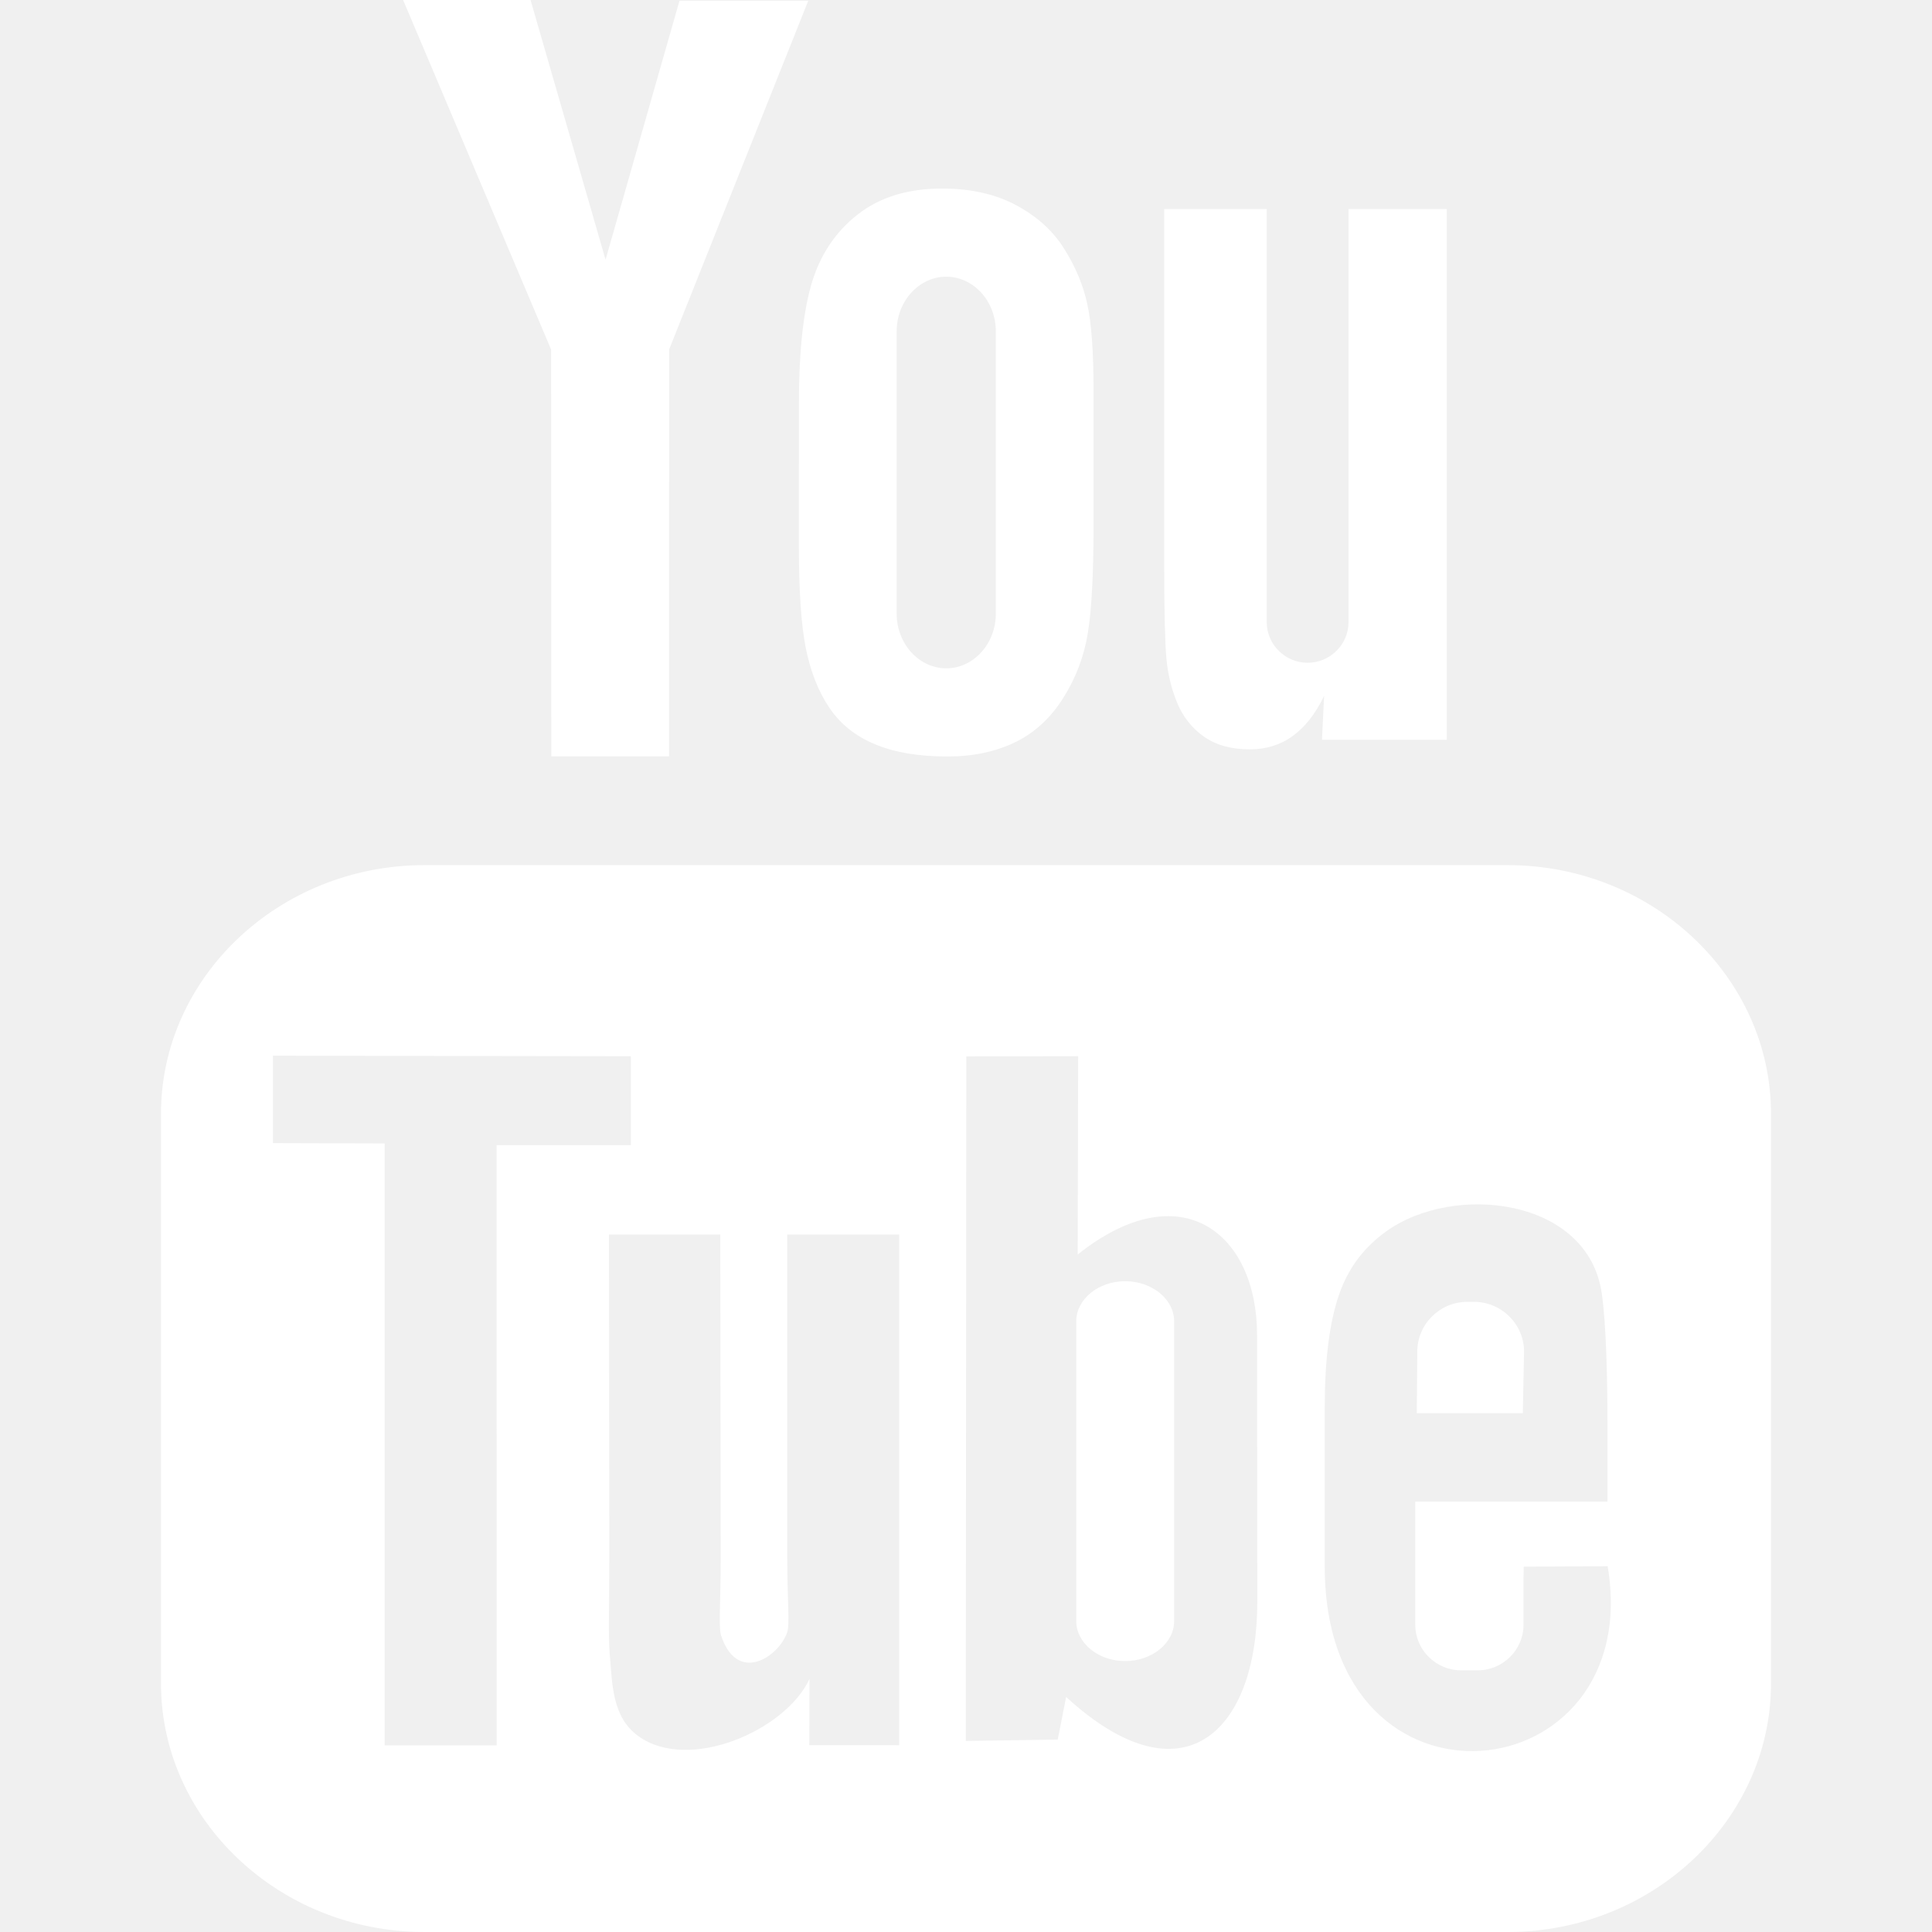
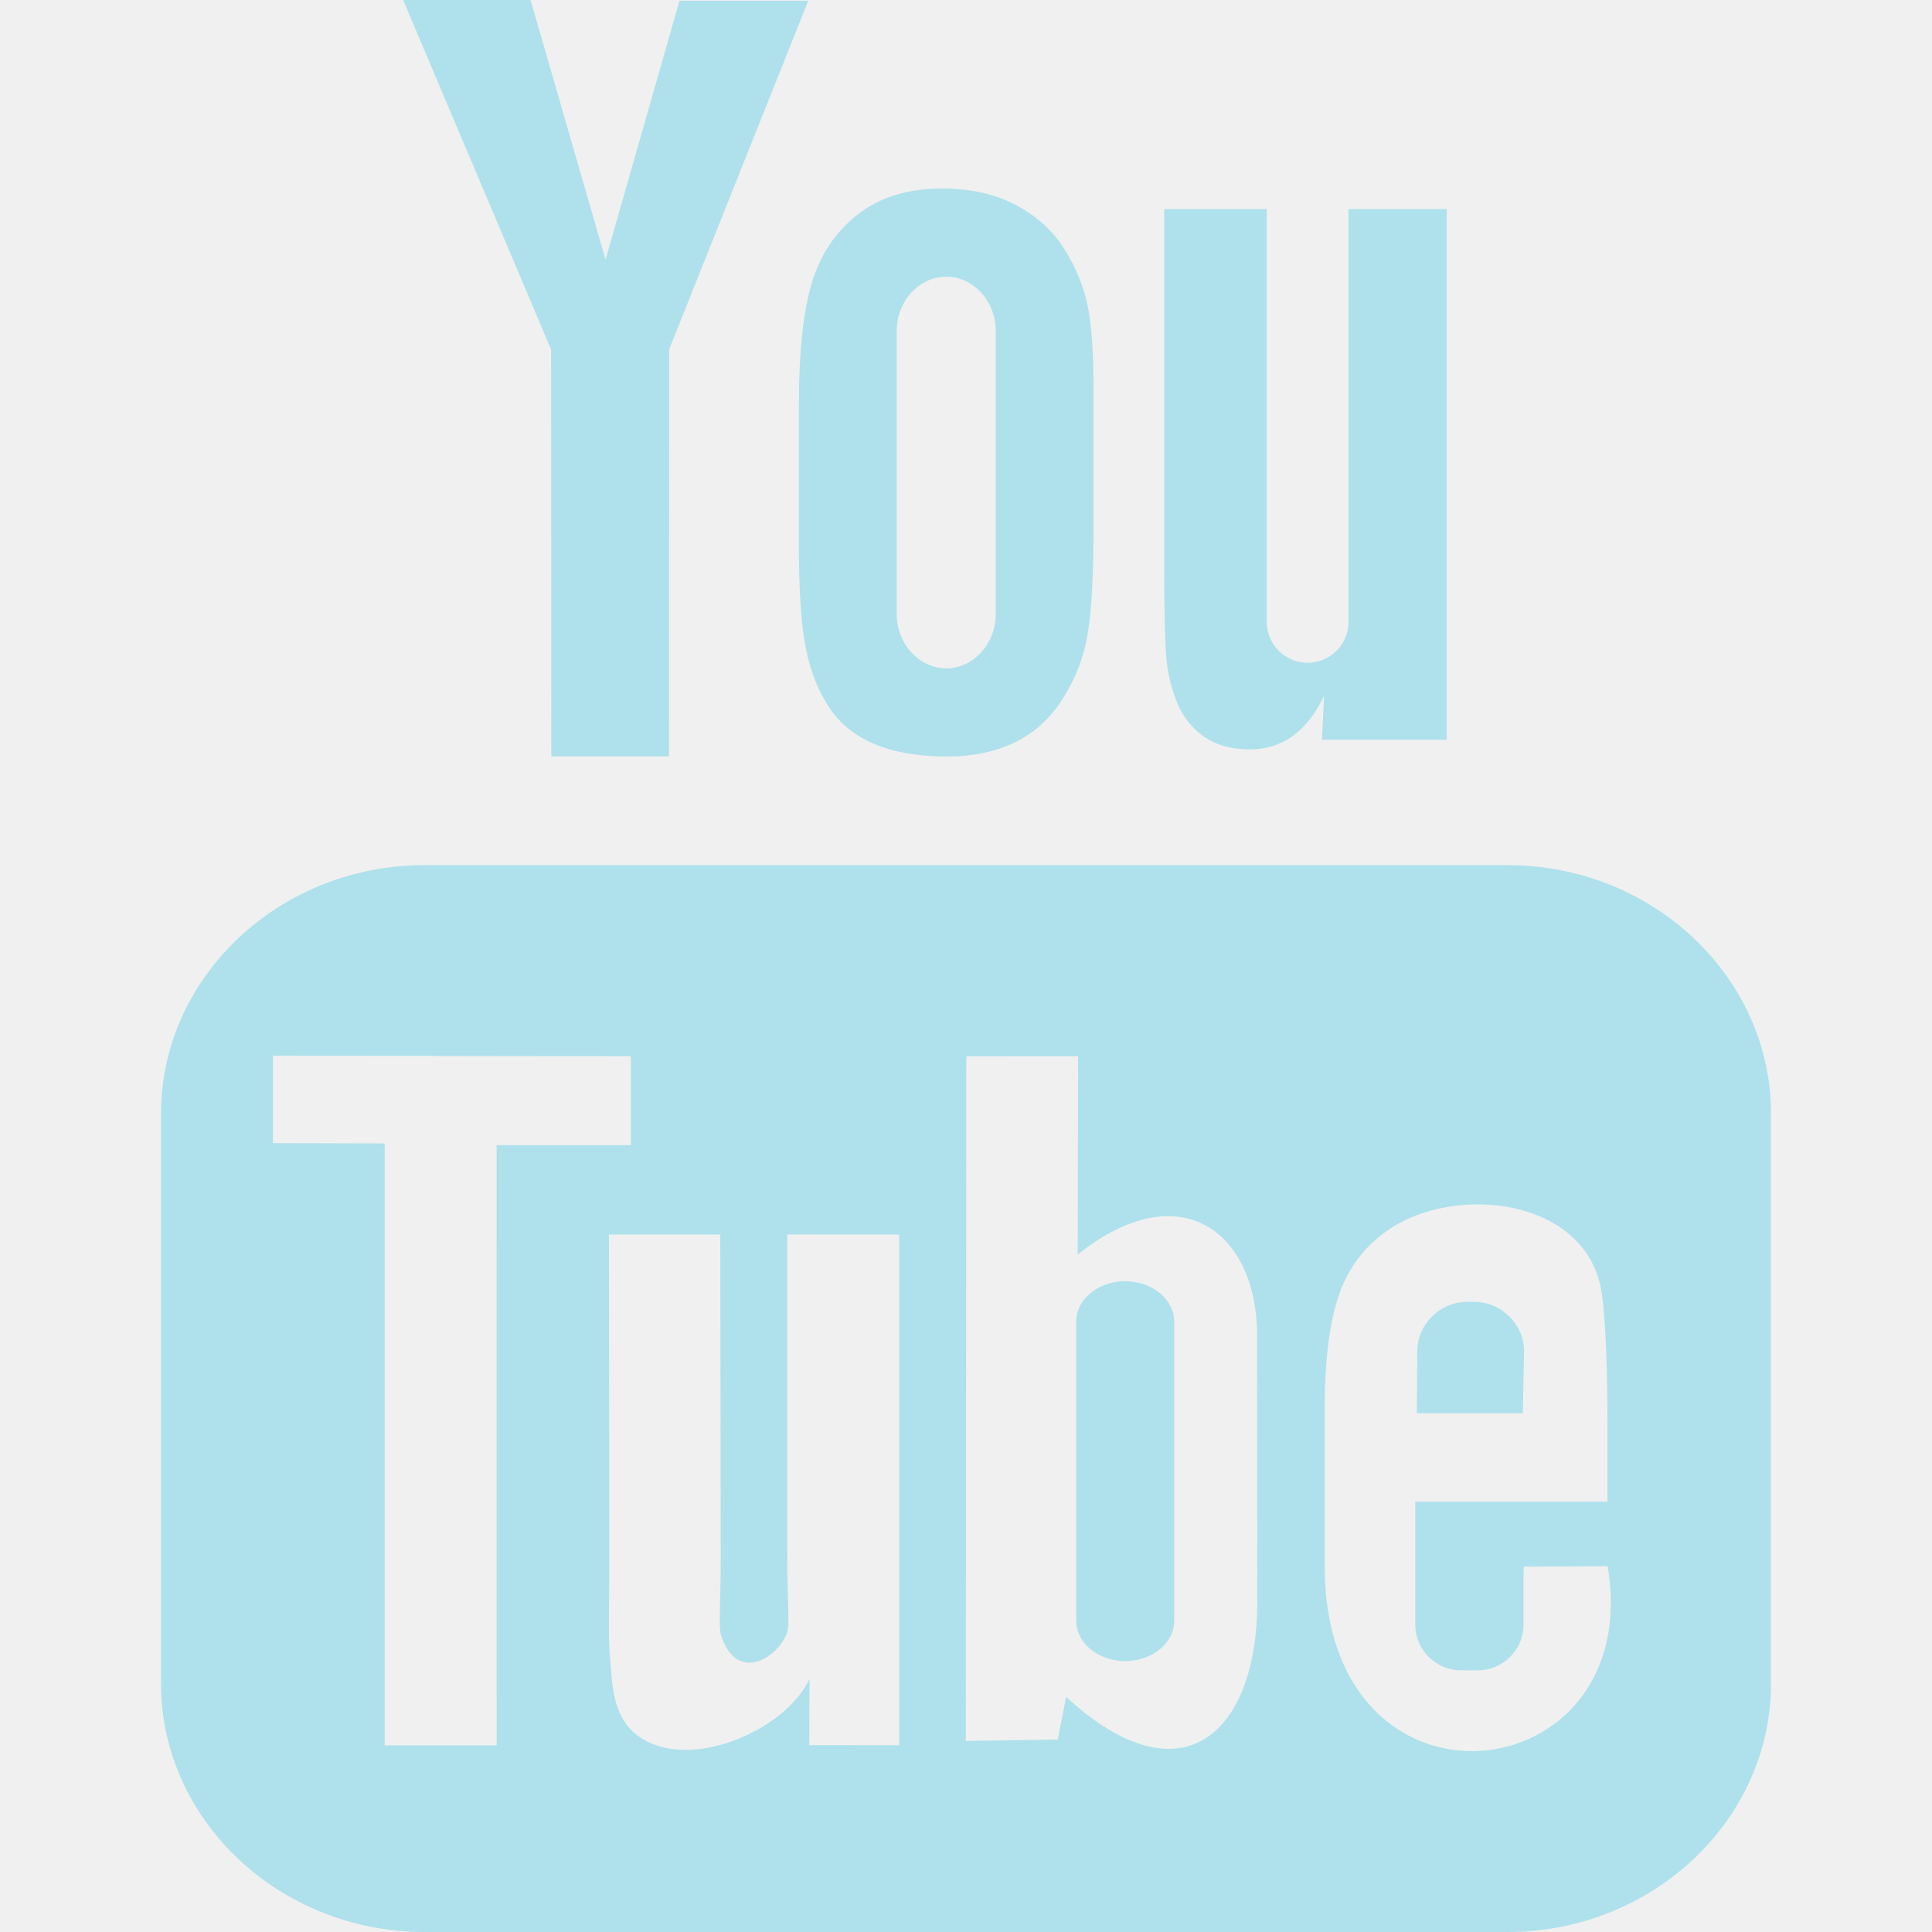
<svg xmlns="http://www.w3.org/2000/svg" version="1.1" id="Capa_1" x="0px" y="0px" width="512px" height="512px" viewBox="0 0 90 90" style="enable-background:new 0 0 90 90;" xml:space="preserve">
  <g>
-     <path id="YouTube" d="M70.939,65.832H66l0.023-2.869c0-1.275,1.047-2.318,2.326-2.318h0.315c1.282,0,2.332,1.043,2.332,2.318   L70.939,65.832z M52.413,59.684c-1.253,0-2.278,0.842-2.278,1.873V75.51c0,1.029,1.025,1.869,2.278,1.869   c1.258,0,2.284-0.84,2.284-1.869V61.557C54.697,60.525,53.671,59.684,52.413,59.684z M82.5,51.879v26.544   C82.5,84.79,76.979,90,70.23,90H19.771C13.02,90,7.5,84.79,7.5,78.423V51.879c0-6.367,5.52-11.578,12.271-11.578H70.23   C76.979,40.301,82.5,45.512,82.5,51.879z M23.137,81.305l-0.004-27.961l6.255,0.002v-4.143l-16.674-0.025v4.073l5.205,0.015v28.039   H23.137z M41.887,57.509h-5.215v14.931c0,2.16,0.131,3.24-0.008,3.621c-0.424,1.158-2.33,2.388-3.073,0.125   c-0.126-0.396-0.015-1.591-0.017-3.643l-0.021-15.034h-5.186l0.016,14.798c0.004,2.268-0.051,3.959,0.018,4.729   c0.127,1.357,0.082,2.939,1.341,3.843c2.346,1.69,6.843-0.252,7.968-2.668l-0.01,3.083l4.188,0.005L41.887,57.509L41.887,57.509z    M58.57,74.607L58.559,62.18c-0.004-4.736-3.547-7.572-8.356-3.74l0.021-9.239l-5.209,0.008l-0.025,31.89l4.284-0.062l0.39-1.986   C55.137,84.072,58.578,80.631,58.57,74.607z M74.891,72.96l-3.91,0.021c-0.002,0.155-0.008,0.334-0.01,0.529v2.182   c0,1.168-0.965,2.119-2.137,2.119h-0.766c-1.174,0-2.139-0.951-2.139-2.119V75.45v-2.4v-3.097h8.954v-3.37   c0-2.463-0.063-4.925-0.267-6.333c-0.641-4.454-6.893-5.161-10.051-2.881c-0.991,0.712-1.748,1.665-2.188,2.945   c-0.444,1.281-0.665,3.031-0.665,5.254v7.41C61.714,85.296,76.676,83.555,74.891,72.96z M54.833,32.732   c0.269,0.654,0.687,1.184,1.254,1.584c0.56,0.394,1.276,0.592,2.134,0.592c0.752,0,1.418-0.203,1.998-0.622   c0.578-0.417,1.065-1.04,1.463-1.871l-0.099,2.046h5.813V9.74H62.82v19.24c0,1.042-0.858,1.895-1.907,1.895   c-1.043,0-1.904-0.853-1.904-1.895V9.74h-4.776v16.674c0,2.124,0.039,3.54,0.102,4.258C54.4,31.385,54.564,32.069,54.833,32.732z    M37.217,18.77c0-2.373,0.198-4.226,0.591-5.562c0.396-1.331,1.107-2.401,2.137-3.208c1.027-0.811,2.342-1.217,3.941-1.217   c1.345,0,2.497,0.264,3.459,0.781c0.967,0.52,1.713,1.195,2.23,2.028c0.527,0.836,0.885,1.695,1.076,2.574   c0.195,0.891,0.291,2.235,0.291,4.048v6.252c0,2.293-0.092,3.98-0.271,5.051c-0.177,1.074-0.557,2.07-1.146,3.004   c-0.58,0.924-1.329,1.615-2.237,2.056c-0.918,0.445-1.968,0.663-3.154,0.663c-1.325,0-2.441-0.183-3.361-0.565   c-0.923-0.38-1.636-0.953-2.144-1.714c-0.513-0.762-0.874-1.69-1.092-2.772c-0.219-1.081-0.323-2.707-0.323-4.874L37.217,18.77   L37.217,18.77z M41.77,28.59c0,1.4,1.042,2.543,2.311,2.543c1.27,0,2.308-1.143,2.308-2.543V15.43c0-1.398-1.038-2.541-2.308-2.541   c-1.269,0-2.311,1.143-2.311,2.541V28.59z M25.682,35.235h5.484l0.006-18.96l6.48-16.242h-5.998l-3.445,12.064L24.715,0h-5.936   l6.894,16.284L25.682,35.235z" fill="#FFFFFF" />
+     <path id="YouTube" d="M70.939,65.832H66l0.023-2.869c0-1.275,1.047-2.318,2.326-2.318h0.315c1.282,0,2.332,1.043,2.332,2.318   L70.939,65.832z M52.413,59.684c-1.253,0-2.278,0.842-2.278,1.873V75.51c0,1.029,1.025,1.869,2.278,1.869   c1.258,0,2.284-0.84,2.284-1.869V61.557C54.697,60.525,53.671,59.684,52.413,59.684z M82.5,51.879v26.544   C82.5,84.79,76.979,90,70.23,90H19.771C13.02,90,7.5,84.79,7.5,78.423V51.879c0-6.367,5.52-11.578,12.271-11.578H70.23   C76.979,40.301,82.5,45.512,82.5,51.879z M23.137,81.305l-0.004-27.961l6.255,0.002v-4.143l-16.674-0.025v4.073l5.205,0.015v28.039   H23.137z M41.887,57.509h-5.215v14.931c0,2.16,0.131,3.24-0.008,3.621c-0.424,1.158-2.33,2.388-3.073,0.125   c-0.126-0.396-0.015-1.591-0.017-3.643l-0.021-15.034h-5.186l0.016,14.798c0.004,2.268-0.051,3.959,0.018,4.729   c0.127,1.357,0.082,2.939,1.341,3.843c2.346,1.69,6.843-0.252,7.968-2.668l-0.01,3.083l4.188,0.005L41.887,57.509L41.887,57.509z    M58.57,74.607L58.559,62.18c-0.004-4.736-3.547-7.572-8.356-3.74l0.021-9.239l-5.209,0.008l-0.025,31.89l4.284-0.062l0.39-1.986   C55.137,84.072,58.578,80.631,58.57,74.607z M74.891,72.96l-3.91,0.021c-0.002,0.155-0.008,0.334-0.01,0.529v2.182   c0,1.168-0.965,2.119-2.137,2.119h-0.766c-1.174,0-2.139-0.951-2.139-2.119V75.45v-2.4v-3.097h8.954v-3.37   c0-2.463-0.063-4.925-0.267-6.333c-0.641-4.454-6.893-5.161-10.051-2.881c-0.991,0.712-1.748,1.665-2.188,2.945   c-0.444,1.281-0.665,3.031-0.665,5.254v7.41C61.714,85.296,76.676,83.555,74.891,72.96z M54.833,32.732   c0.269,0.654,0.687,1.184,1.254,1.584c0.56,0.394,1.276,0.592,2.134,0.592c0.752,0,1.418-0.203,1.998-0.622   c0.578-0.417,1.065-1.04,1.463-1.871l-0.099,2.046h5.813V9.74H62.82v19.24c0,1.042-0.858,1.895-1.907,1.895   c-1.043,0-1.904-0.853-1.904-1.895V9.74h-4.776v16.674c0,2.124,0.039,3.54,0.102,4.258C54.4,31.385,54.564,32.069,54.833,32.732z    M37.217,18.77c0-2.373,0.198-4.226,0.591-5.562c0.396-1.331,1.107-2.401,2.137-3.208c1.027-0.811,2.342-1.217,3.941-1.217   c1.345,0,2.497,0.264,3.459,0.781c0.967,0.52,1.713,1.195,2.23,2.028c0.527,0.836,0.885,1.695,1.076,2.574   c0.195,0.891,0.291,2.235,0.291,4.048v6.252c0,2.293-0.092,3.98-0.271,5.051c-0.177,1.074-0.557,2.07-1.146,3.004   c-0.58,0.924-1.329,1.615-2.237,2.056c-0.918,0.445-1.968,0.663-3.154,0.663c-1.325,0-2.441-0.183-3.361-0.565   c-0.923-0.38-1.636-0.953-2.144-1.714c-0.513-0.762-0.874-1.69-1.092-2.772c-0.219-1.081-0.323-2.707-0.323-4.874L37.217,18.77   L37.217,18.77z M41.77,28.59c0,1.4,1.042,2.543,2.311,2.543c1.27,0,2.308-1.143,2.308-2.543V15.43c0-1.398-1.038-2.541-2.308-2.541   c-1.269,0-2.311,1.143-2.311,2.541V28.59z M25.682,35.235h5.484l0.006-18.96l6.48-16.242h-5.998l-3.445,12.064L24.715,0h-5.936   l6.894,16.284L25.682,35.235z" fill="#aee1eb" />
  </g>
  <g>
</g>
  <g>
</g>
  <g>
</g>
  <g>
</g>
  <g>
</g>
  <g>
</g>
  <g>
</g>
  <g>
</g>
  <g>
</g>
  <g>
</g>
  <g>
</g>
  <g>
</g>
  <g>
</g>
  <g>
</g>
  <g>
</g>
</svg>
